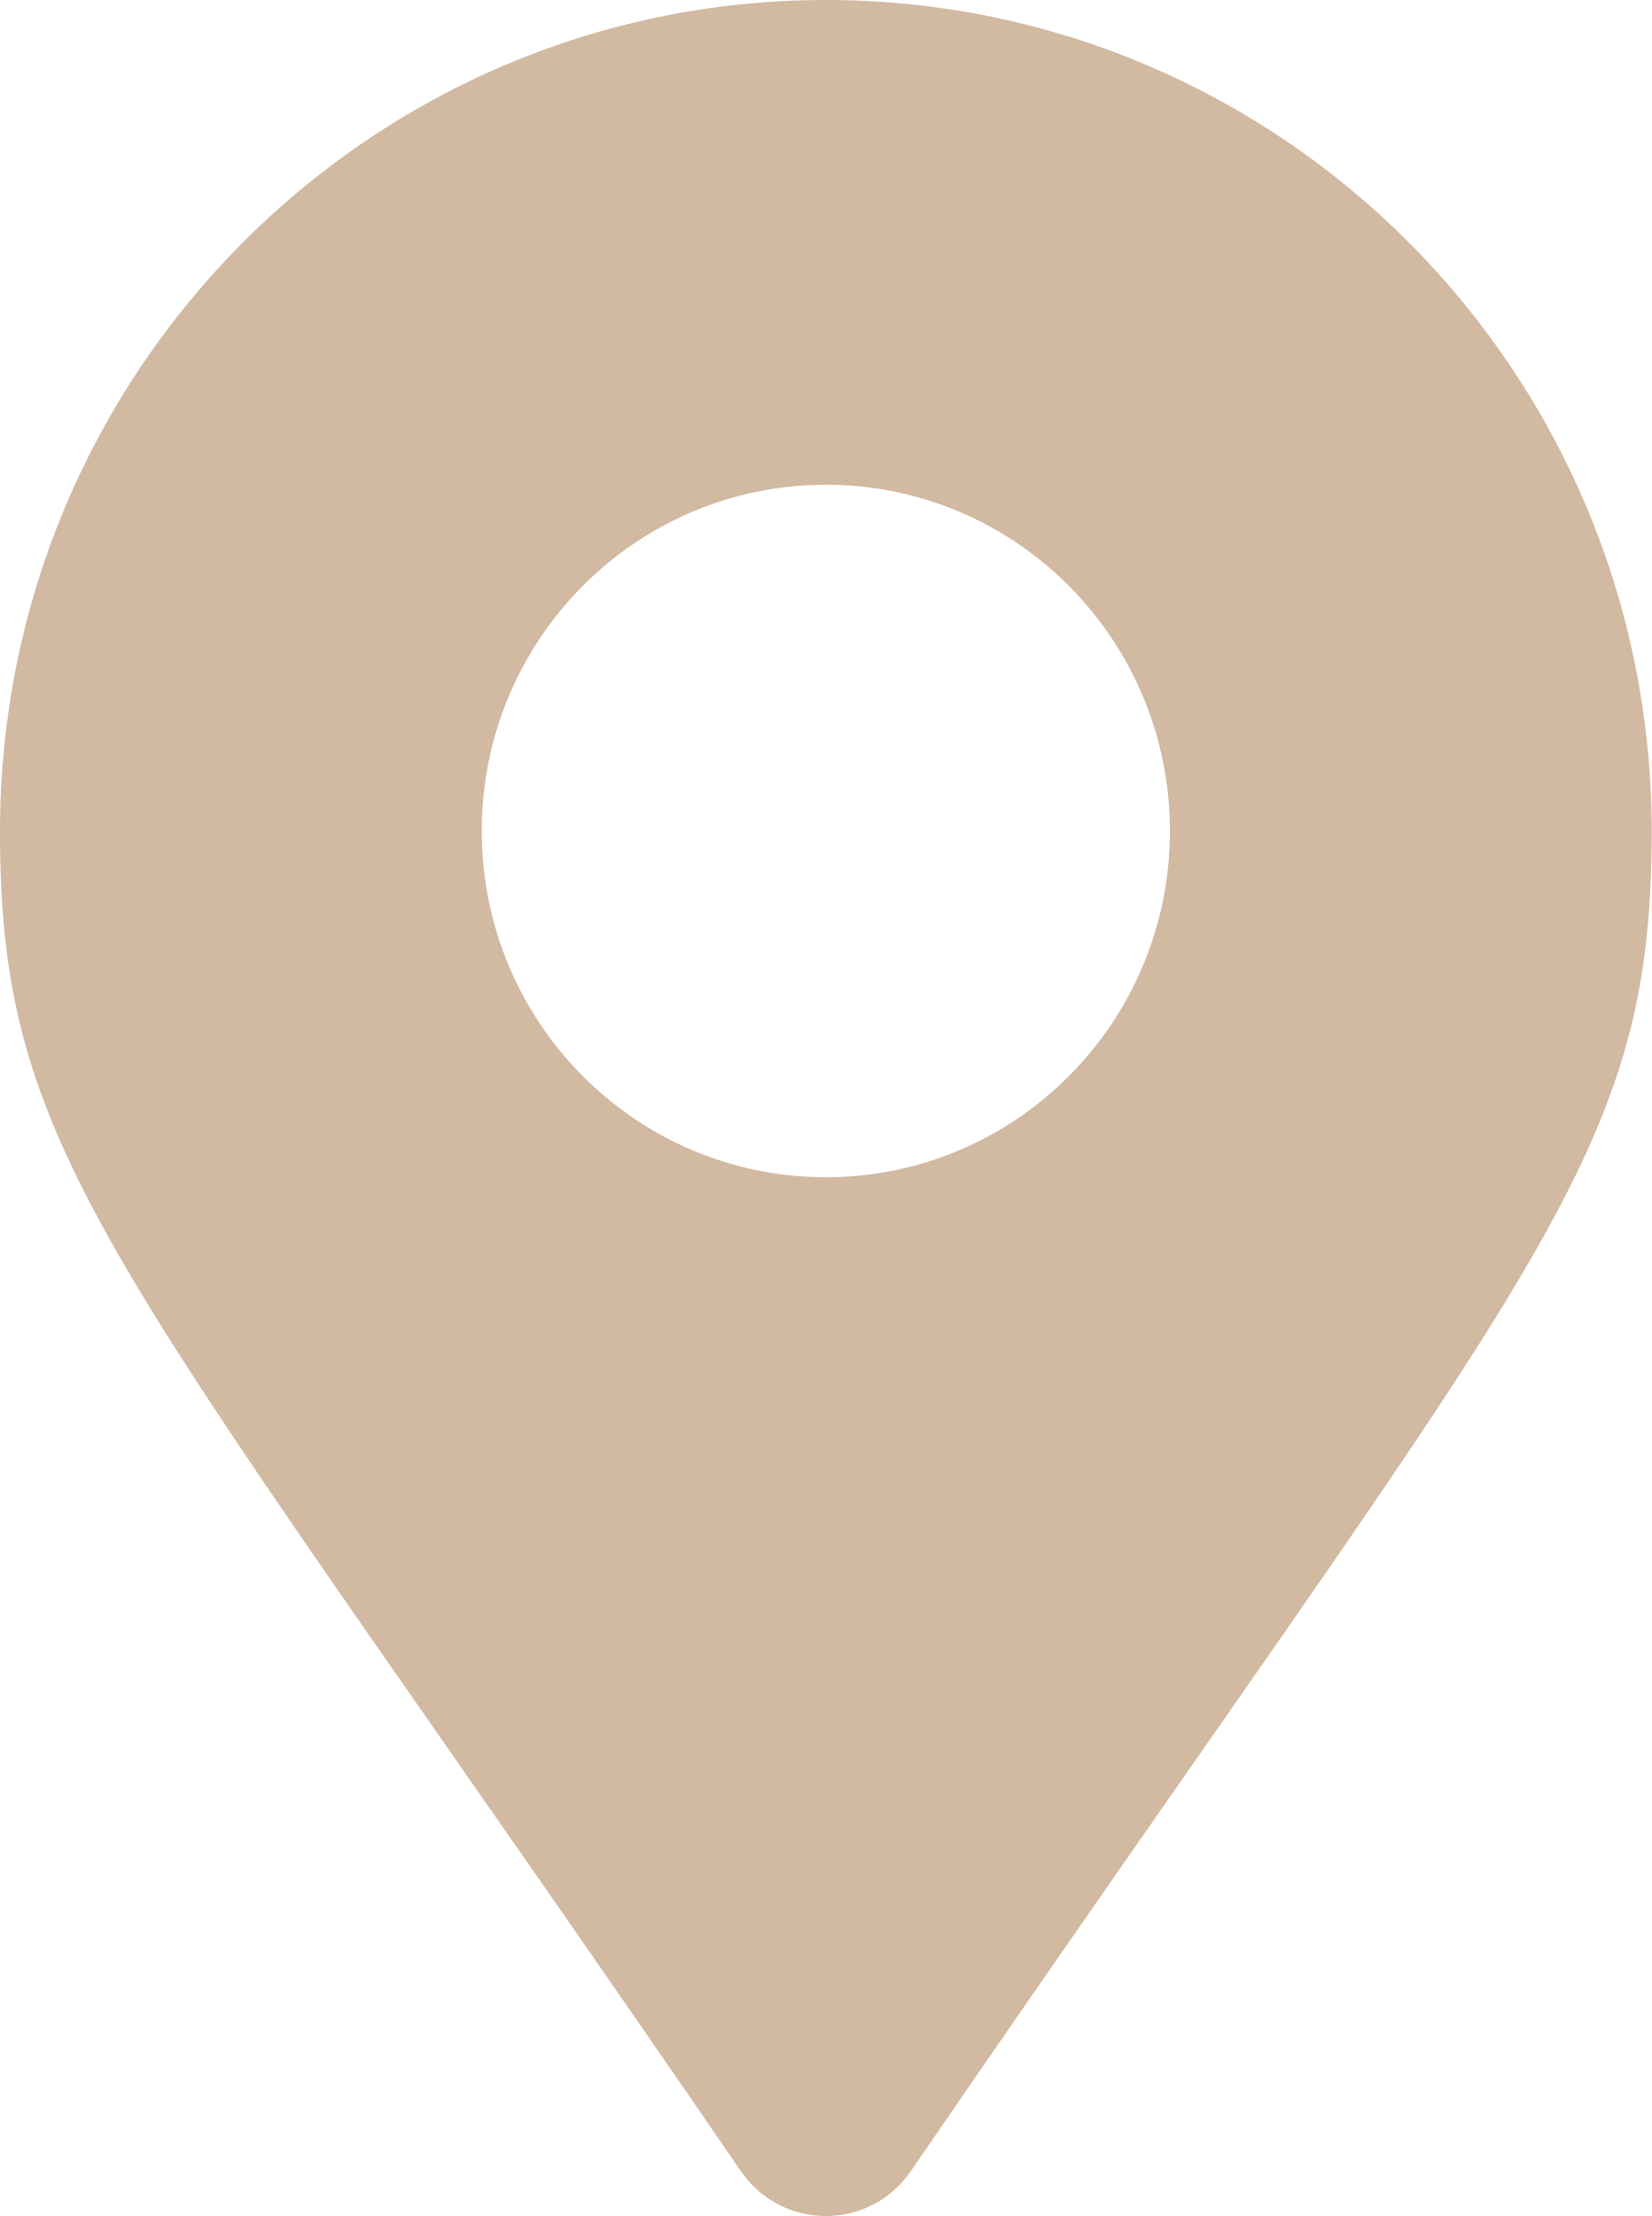
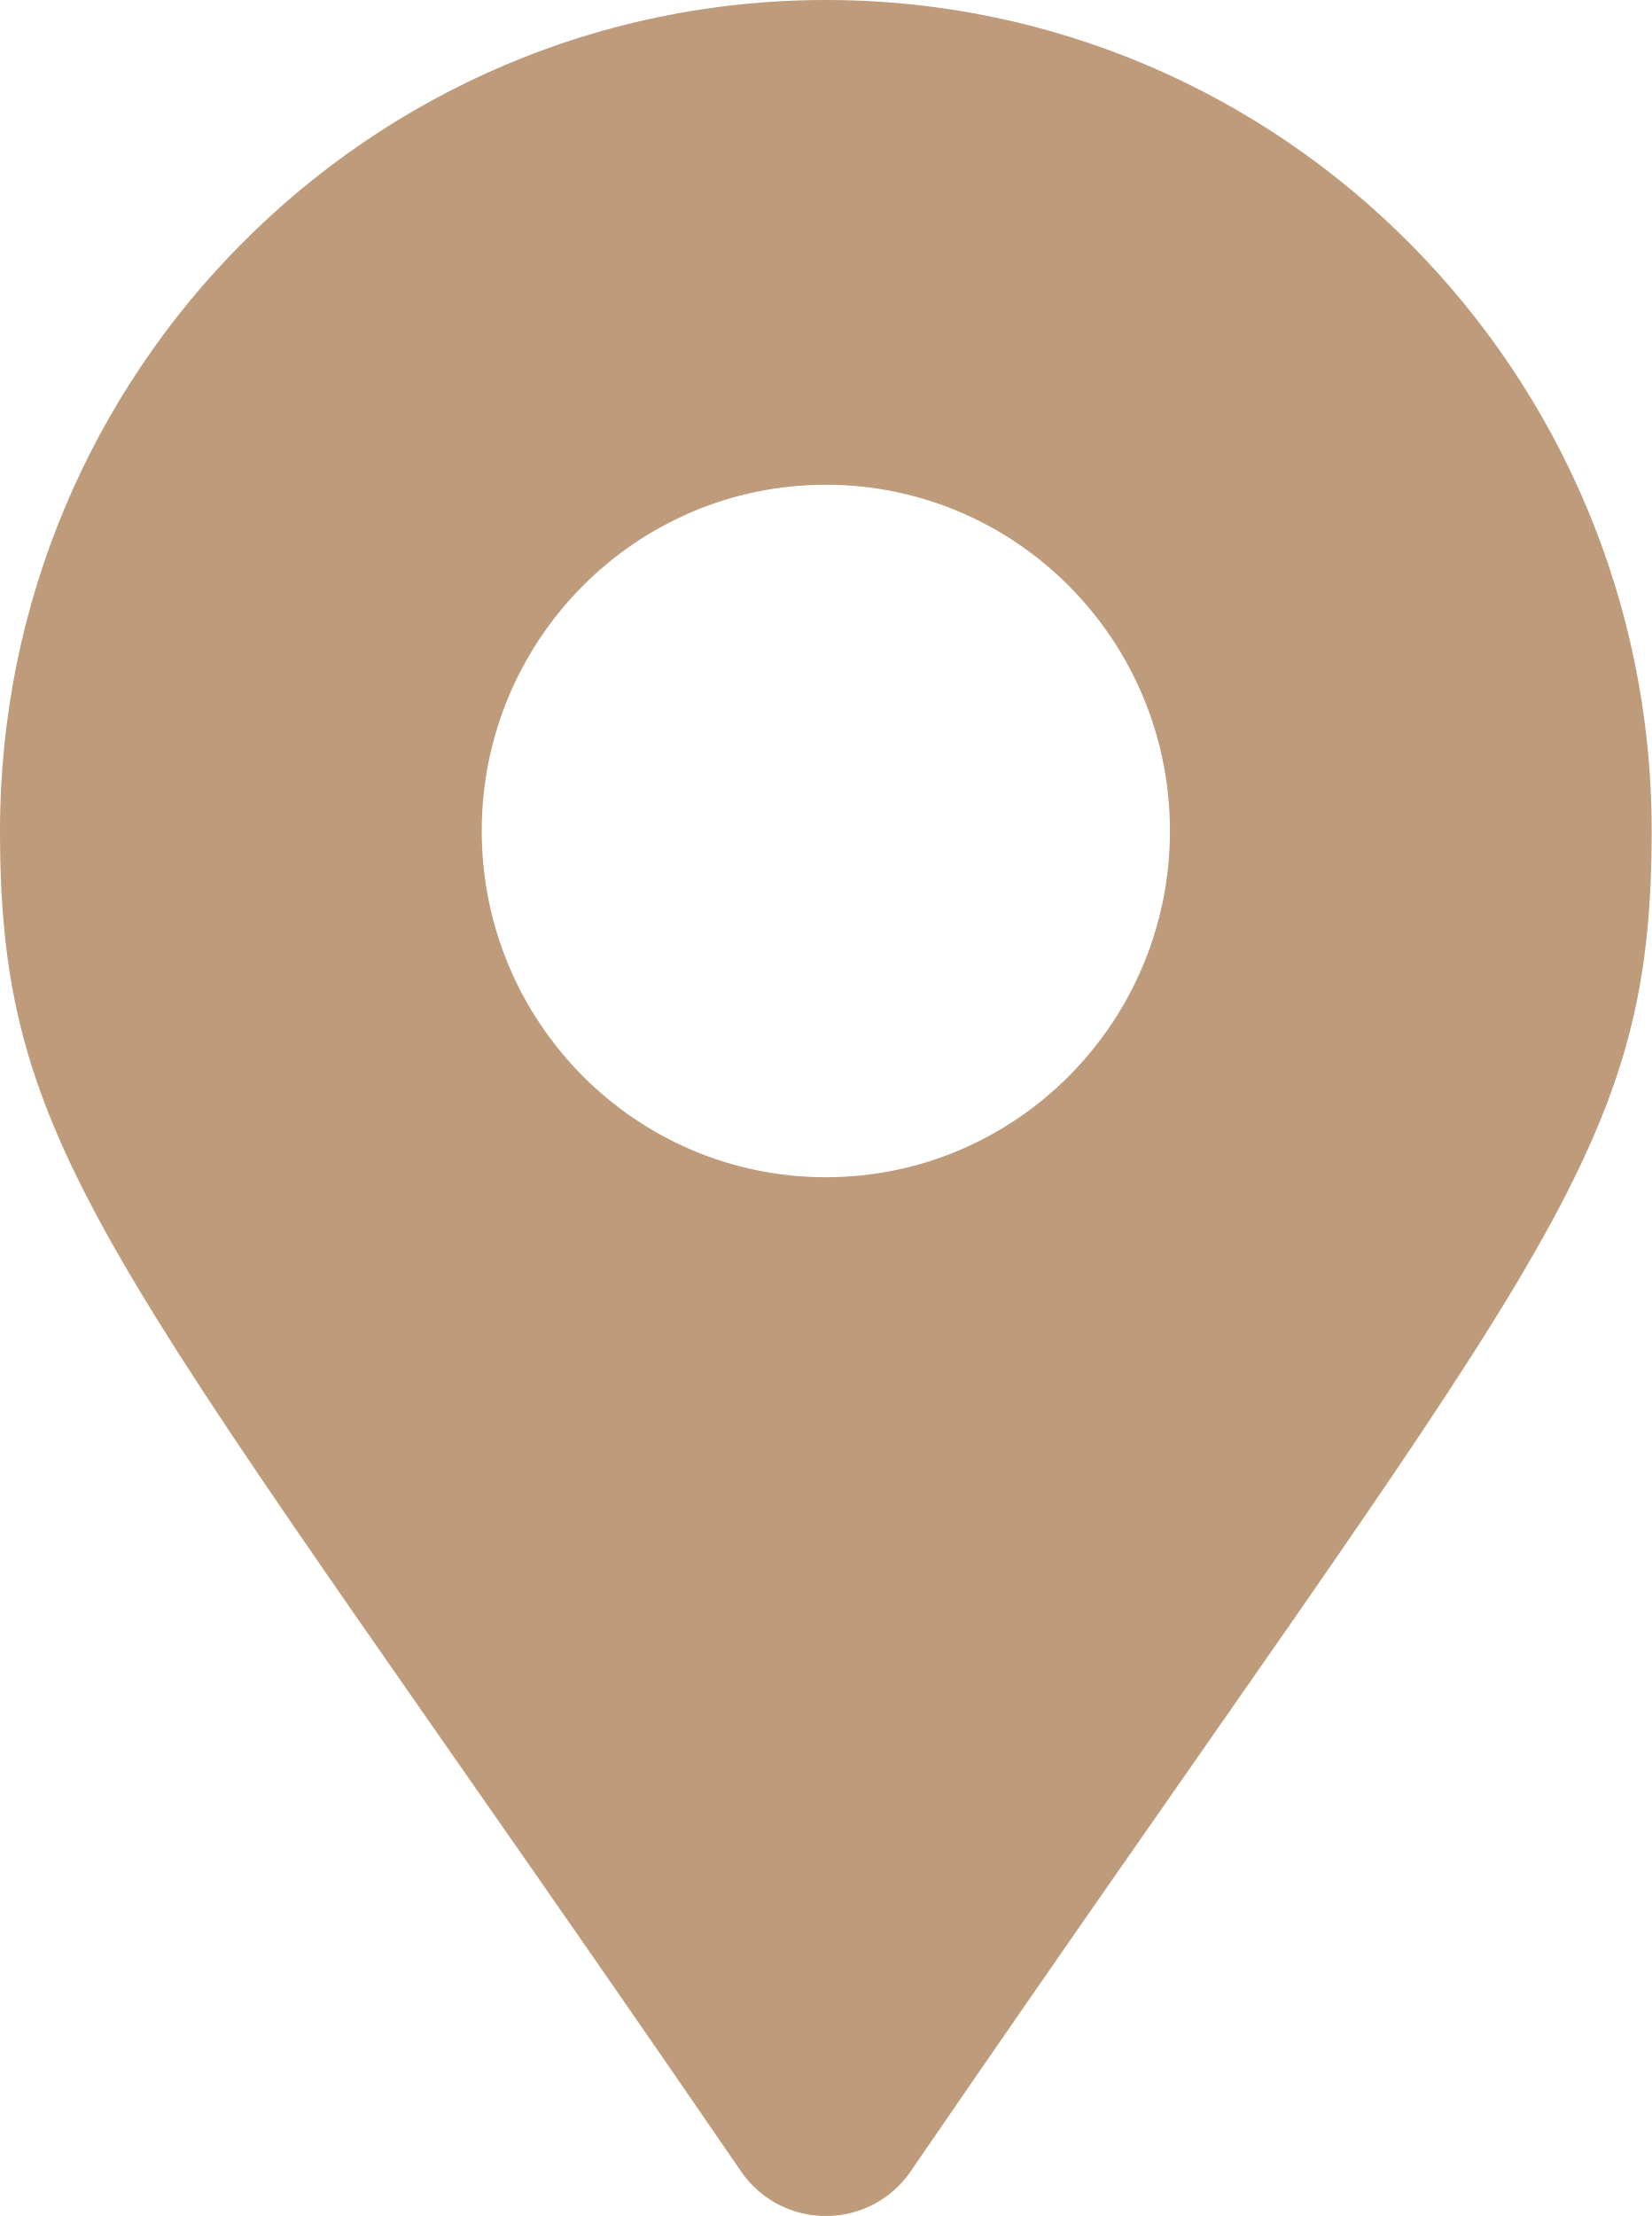
<svg xmlns="http://www.w3.org/2000/svg" width="82" height="110" viewBox="0 0 82 110" fill="none">
-   <g opacity="0.7">
+   <g>
    <path d="M36.786,107.781C5.759,62.526 0,57.882 0,41.25C0,18.468 18.356,0 41,0C63.644,0 82,18.468 82,41.25C82,57.882 76.241,62.526 45.214,107.781C43.177,110.74 38.822,110.74 36.786,107.781ZM41,58.437C50.435,58.437 58.083,50.742 58.083,41.25C58.083,31.758 50.435,24.062 41,24.062C31.565,24.062 23.917,31.758 23.917,41.25C23.917,50.742 31.565,58.437 41,58.437Z" fill="#BE9B7B" />
  </g>
</svg>
